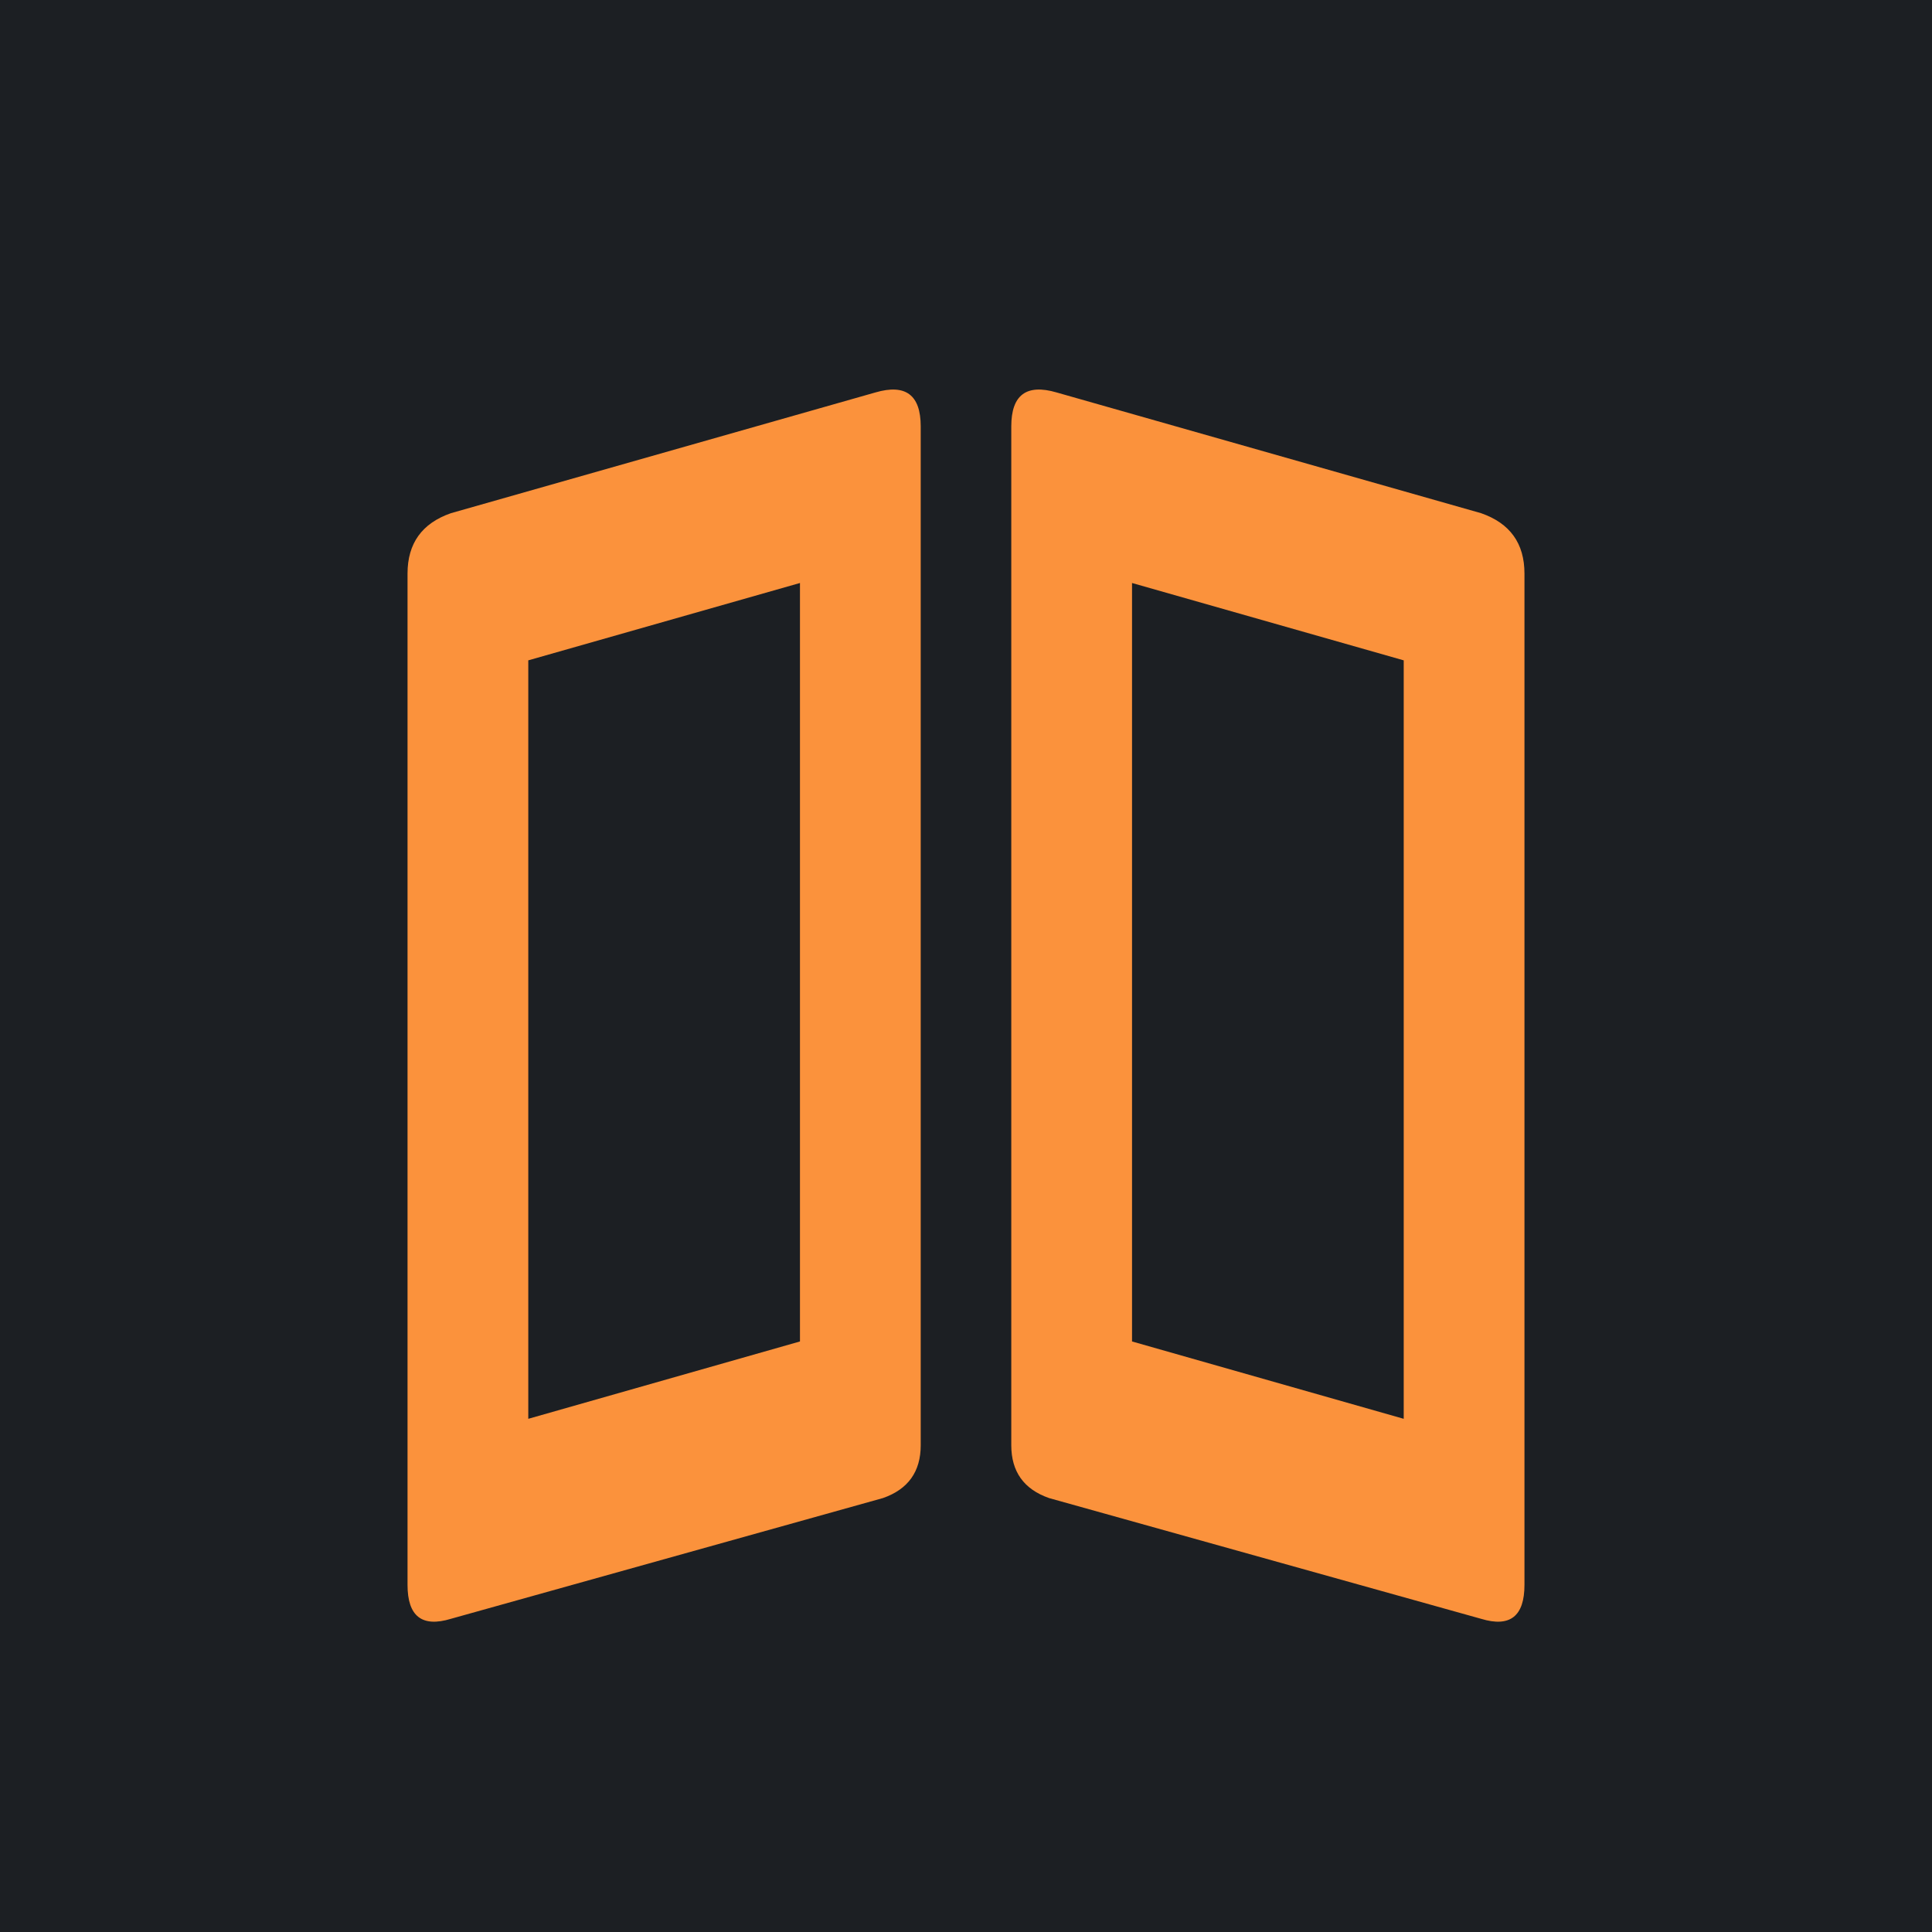
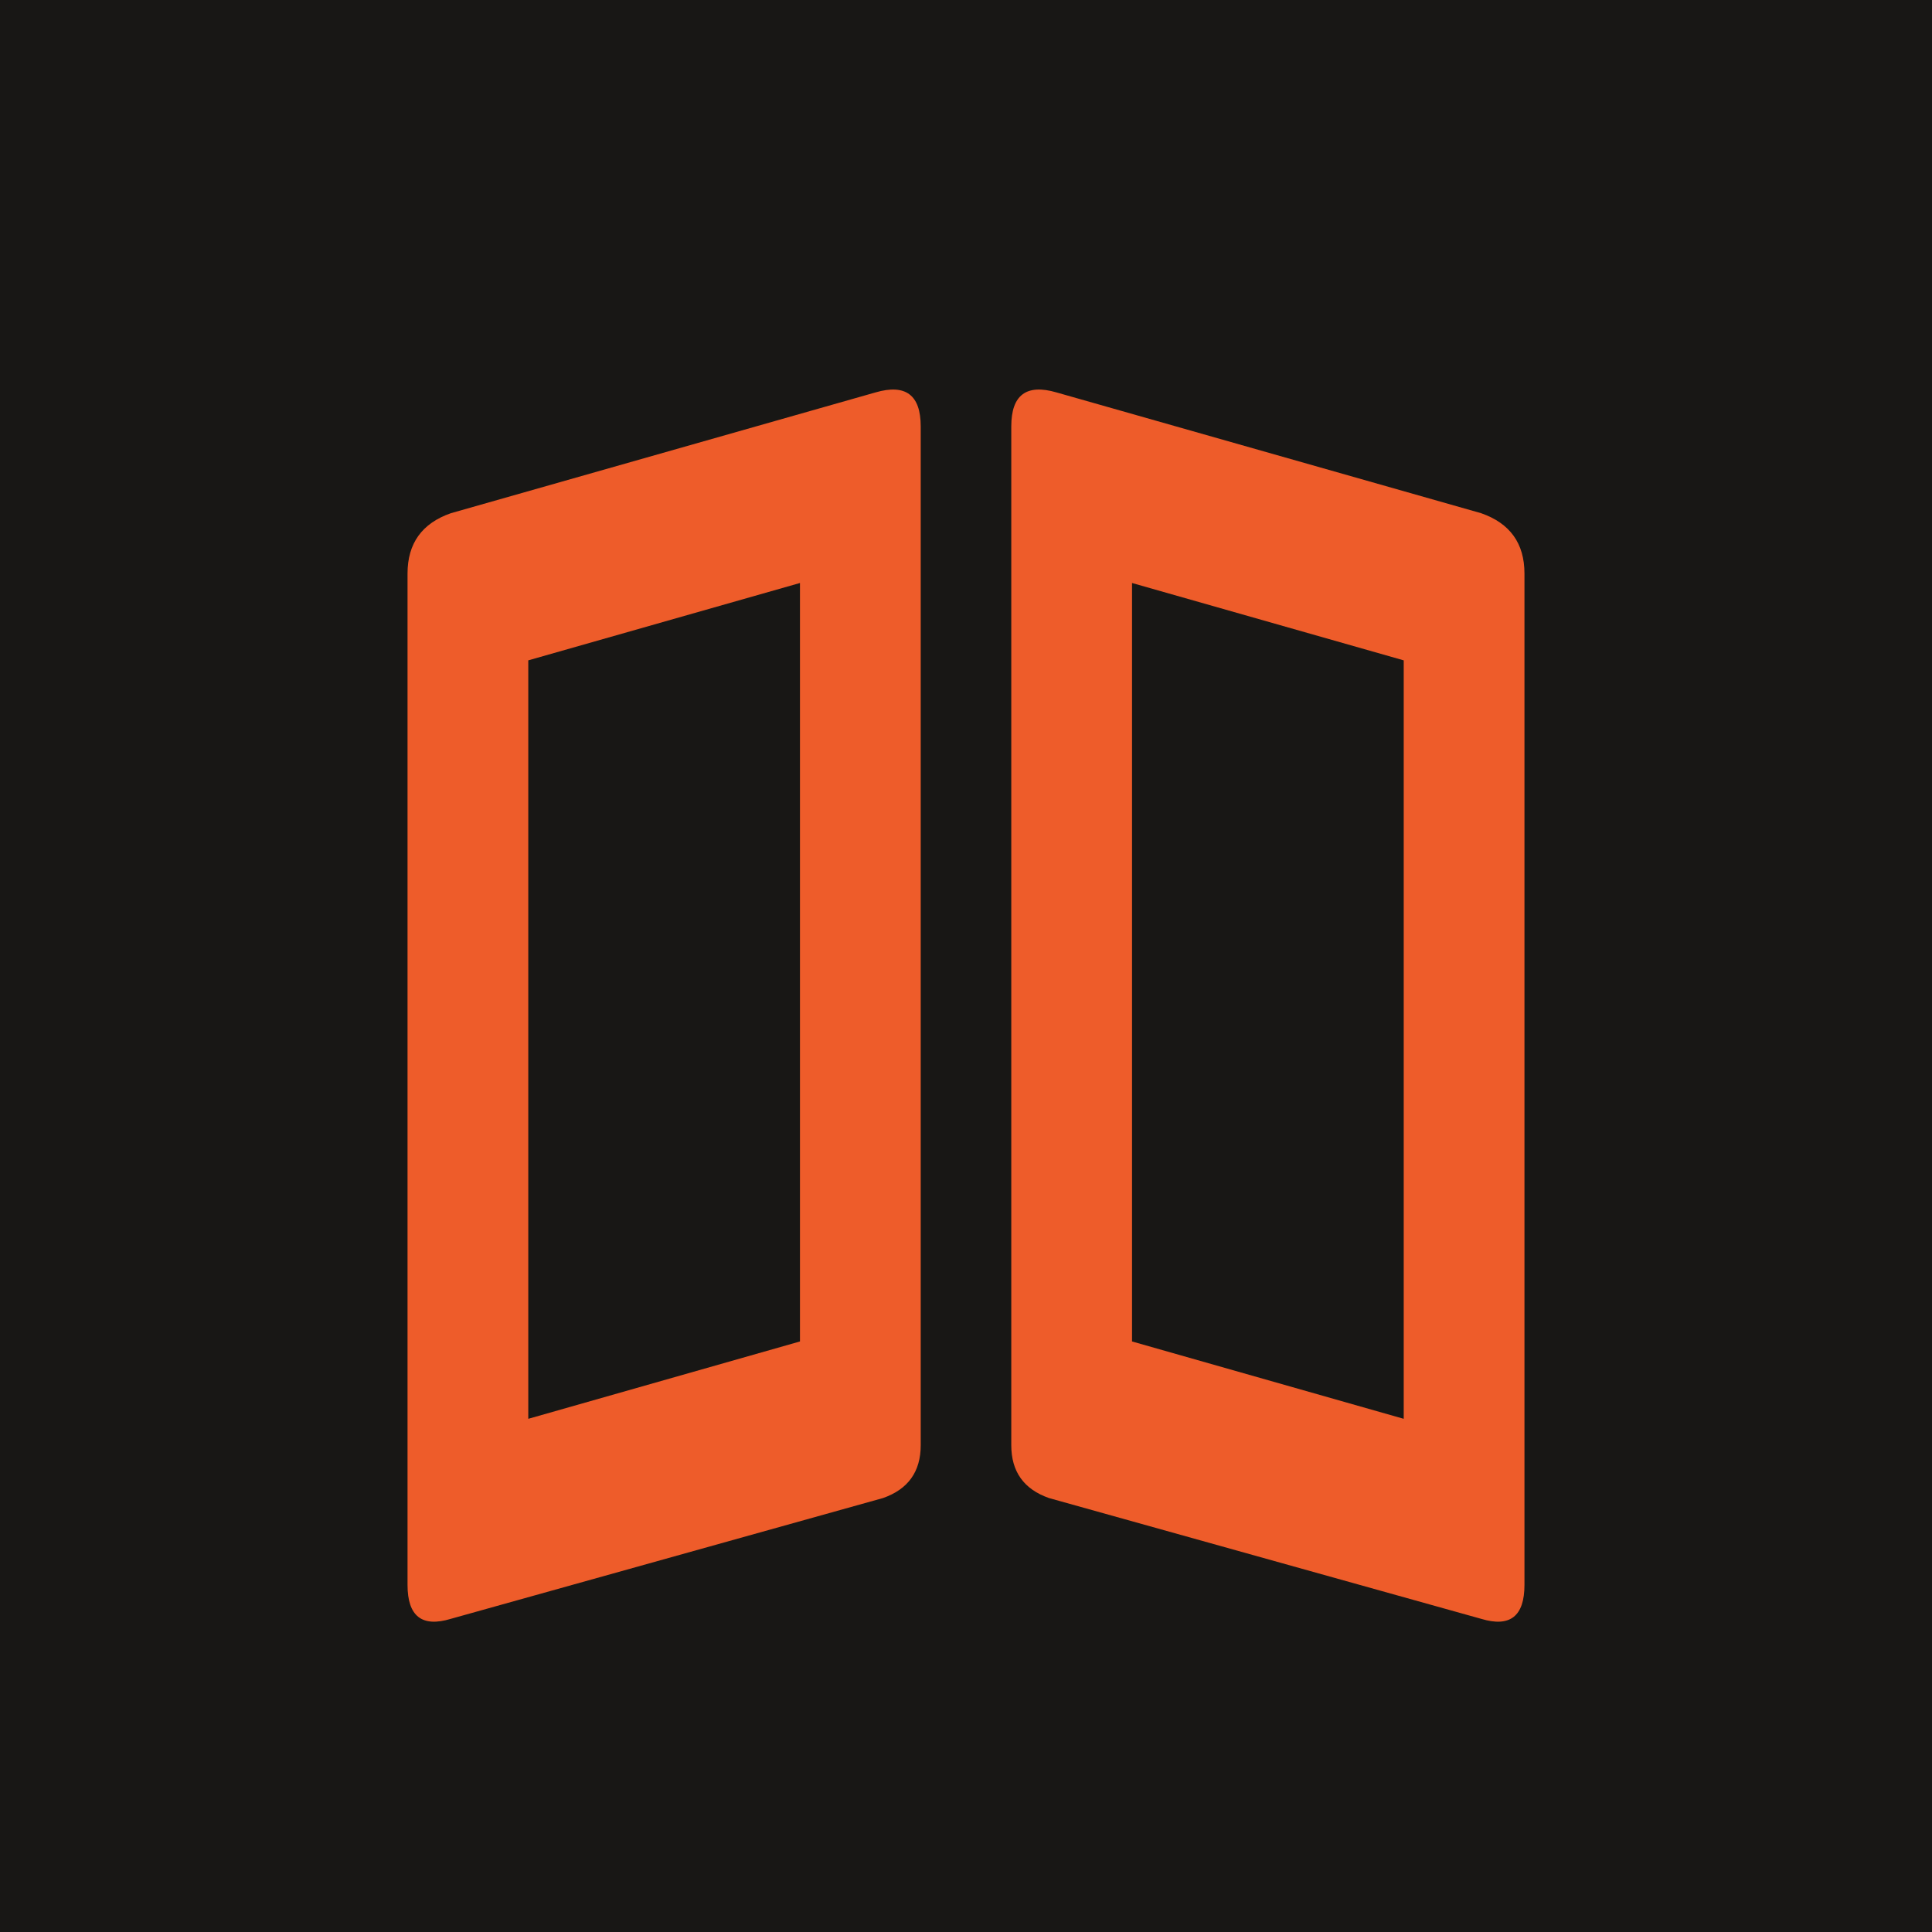
<svg xmlns="http://www.w3.org/2000/svg" viewBox="0 0 1024 1024" width="1024" height="1024">
-   <rect width="1024" height="1024" fill="#1c1f23" />
-   <path d="M216 304Q216 280 239 272L464 208Q488 201 488 226V766Q488 787 468 794L239 858Q216 865 216 840Z" fill="#fb923c" />
-   <path d="M280 350L424 309V711L280 752Z" fill="#1c1f23" />
-   <path d="M536 226Q536 201 560 208L785 272Q808 280 808 304V840Q808 865 785 858L556 794Q536 787 536 766Z" fill="#fb923c" />
-   <path d="M600 309L744 350V752L600 711Z" fill="#1c1f23" />
+   <rect width="1024" height="1024" fill="#181715" />
+   <path d="M216 304Q216 280 239 272L464 208Q488 201 488 226V766Q488 787 468 794L239 858Q216 865 216 840Z" fill="#ee5c2a" />
+   <path d="M280 350L424 309V711L280 752Z" fill="#181715" />
+   <path d="M536 226Q536 201 560 208L785 272Q808 280 808 304V840Q808 865 785 858L556 794Q536 787 536 766Z" fill="#ee5c2a" />
+   <path d="M600 309L744 350V752L600 711Z" fill="#181715" />
</svg>
